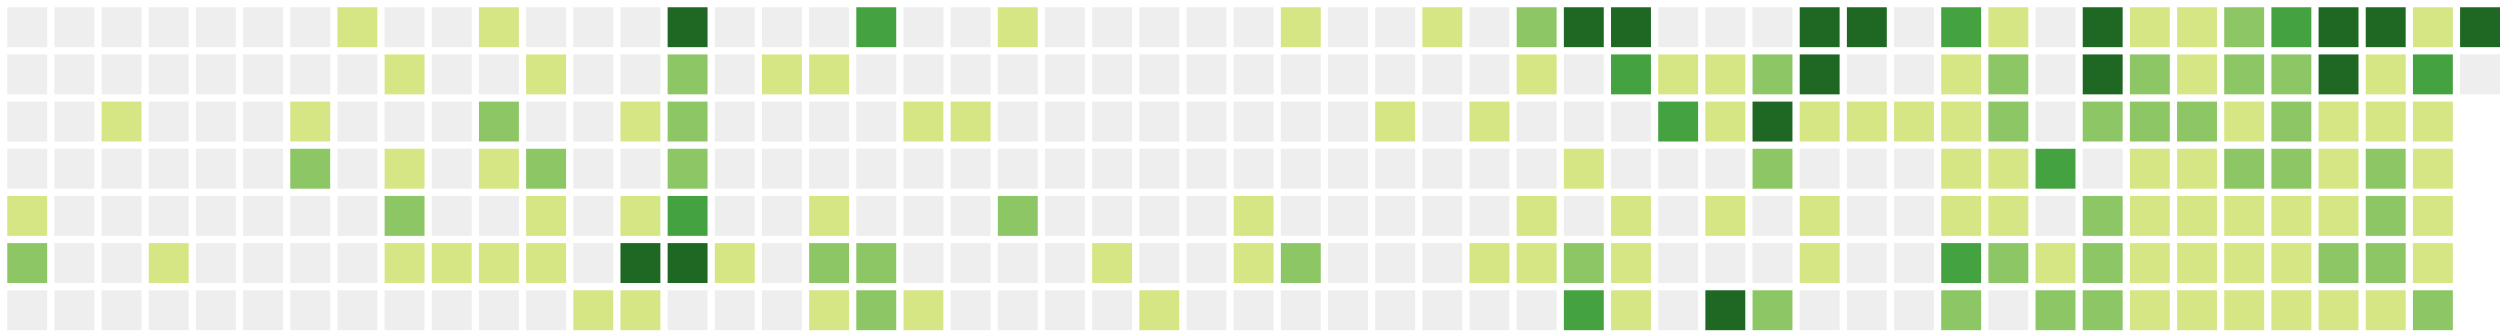
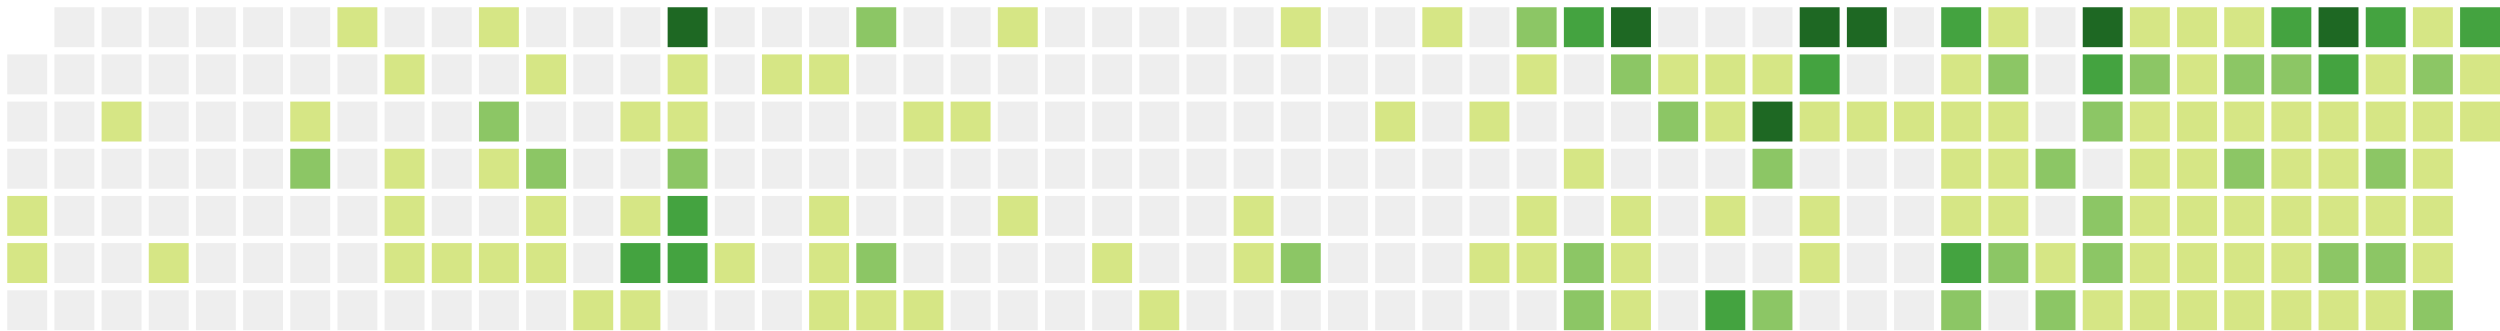
<svg xmlns="http://www.w3.org/2000/svg" width="689" height="91" version="1.1">
-   <rect x="2" y="2" width="11" height="11" rx="0" ry="0" style="fill:#eeeeee;" />
  <rect x="15" y="2" width="11" height="11" rx="0" ry="0" style="fill:#eeeeee;" />
  <rect x="28" y="2" width="11" height="11" rx="0" ry="0" style="fill:#eeeeee;" />
  <rect x="41" y="2" width="11" height="11" rx="0" ry="0" style="fill:#eeeeee;" />
  <rect x="54" y="2" width="11" height="11" rx="0" ry="0" style="fill:#eeeeee;" />
  <rect x="67" y="2" width="11" height="11" rx="0" ry="0" style="fill:#eeeeee;" />
  <rect x="80" y="2" width="11" height="11" rx="0" ry="0" style="fill:#eeeeee;" />
  <rect x="93" y="2" width="11" height="11" rx="0" ry="0" style="fill:#d6e685;" />
  <rect x="106" y="2" width="11" height="11" rx="0" ry="0" style="fill:#eeeeee;" />
  <rect x="119" y="2" width="11" height="11" rx="0" ry="0" style="fill:#eeeeee;" />
  <rect x="132" y="2" width="11" height="11" rx="0" ry="0" style="fill:#d6e685;" />
  <rect x="145" y="2" width="11" height="11" rx="0" ry="0" style="fill:#eeeeee;" />
  <rect x="158" y="2" width="11" height="11" rx="0" ry="0" style="fill:#eeeeee;" />
  <rect x="171" y="2" width="11" height="11" rx="0" ry="0" style="fill:#eeeeee;" />
  <rect x="184" y="2" width="11" height="11" rx="0" ry="0" style="fill:#1e6823;" />
  <rect x="197" y="2" width="11" height="11" rx="0" ry="0" style="fill:#eeeeee;" />
  <rect x="210" y="2" width="11" height="11" rx="0" ry="0" style="fill:#eeeeee;" />
  <rect x="223" y="2" width="11" height="11" rx="0" ry="0" style="fill:#eeeeee;" />
-   <rect x="236" y="2" width="11" height="11" rx="0" ry="0" style="fill:#44a340;" />
+   <rect x="236" y="2" width="11" height="11" rx="0" ry="0" style="fill:#8cc665;" />
  <rect x="249" y="2" width="11" height="11" rx="0" ry="0" style="fill:#eeeeee;" />
  <rect x="262" y="2" width="11" height="11" rx="0" ry="0" style="fill:#eeeeee;" />
  <rect x="275" y="2" width="11" height="11" rx="0" ry="0" style="fill:#d6e685;" />
  <rect x="288" y="2" width="11" height="11" rx="0" ry="0" style="fill:#eeeeee;" />
  <rect x="301" y="2" width="11" height="11" rx="0" ry="0" style="fill:#eeeeee;" />
  <rect x="314" y="2" width="11" height="11" rx="0" ry="0" style="fill:#eeeeee;" />
  <rect x="327" y="2" width="11" height="11" rx="0" ry="0" style="fill:#eeeeee;" />
  <rect x="340" y="2" width="11" height="11" rx="0" ry="0" style="fill:#eeeeee;" />
  <rect x="353" y="2" width="11" height="11" rx="0" ry="0" style="fill:#d6e685;" />
  <rect x="366" y="2" width="11" height="11" rx="0" ry="0" style="fill:#eeeeee;" />
  <rect x="379" y="2" width="11" height="11" rx="0" ry="0" style="fill:#eeeeee;" />
  <rect x="392" y="2" width="11" height="11" rx="0" ry="0" style="fill:#d6e685;" />
  <rect x="405" y="2" width="11" height="11" rx="0" ry="0" style="fill:#eeeeee;" />
  <rect x="418" y="2" width="11" height="11" rx="0" ry="0" style="fill:#8cc665;" />
-   <rect x="431" y="2" width="11" height="11" rx="0" ry="0" style="fill:#1e6823;" />
+   <rect x="431" y="2" width="11" height="11" rx="0" ry="0" style="fill:#44a340;" />
  <rect x="444" y="2" width="11" height="11" rx="0" ry="0" style="fill:#1e6823;" />
  <rect x="457" y="2" width="11" height="11" rx="0" ry="0" style="fill:#eeeeee;" />
  <rect x="470" y="2" width="11" height="11" rx="0" ry="0" style="fill:#eeeeee;" />
  <rect x="483" y="2" width="11" height="11" rx="0" ry="0" style="fill:#eeeeee;" />
  <rect x="496" y="2" width="11" height="11" rx="0" ry="0" style="fill:#1e6823;" />
  <rect x="509" y="2" width="11" height="11" rx="0" ry="0" style="fill:#1e6823;" />
  <rect x="522" y="2" width="11" height="11" rx="0" ry="0" style="fill:#eeeeee;" />
  <rect x="535" y="2" width="11" height="11" rx="0" ry="0" style="fill:#44a340;" />
  <rect x="548" y="2" width="11" height="11" rx="0" ry="0" style="fill:#d6e685;" />
  <rect x="561" y="2" width="11" height="11" rx="0" ry="0" style="fill:#eeeeee;" />
  <rect x="574" y="2" width="11" height="11" rx="0" ry="0" style="fill:#1e6823;" />
  <rect x="587" y="2" width="11" height="11" rx="0" ry="0" style="fill:#d6e685;" />
  <rect x="600" y="2" width="11" height="11" rx="0" ry="0" style="fill:#d6e685;" />
-   <rect x="613" y="2" width="11" height="11" rx="0" ry="0" style="fill:#8cc665;" />
+   <rect x="613" y="2" width="11" height="11" rx="0" ry="0" style="fill:#d6e685;" />
  <rect x="626" y="2" width="11" height="11" rx="0" ry="0" style="fill:#44a340;" />
  <rect x="639" y="2" width="11" height="11" rx="0" ry="0" style="fill:#1e6823;" />
-   <rect x="652" y="2" width="11" height="11" rx="0" ry="0" style="fill:#1e6823;" />
+   <rect x="652" y="2" width="11" height="11" rx="0" ry="0" style="fill:#44a340;" />
  <rect x="665" y="2" width="11" height="11" rx="0" ry="0" style="fill:#d6e685;" />
-   <rect x="678" y="2" width="11" height="11" rx="0" ry="0" style="fill:#1e6823;" />
+   <rect x="678" y="2" width="11" height="11" rx="0" ry="0" style="fill:#44a340;" />
  <rect x="2" y="15" width="11" height="11" rx="0" ry="0" style="fill:#eeeeee;" />
  <rect x="15" y="15" width="11" height="11" rx="0" ry="0" style="fill:#eeeeee;" />
  <rect x="28" y="15" width="11" height="11" rx="0" ry="0" style="fill:#eeeeee;" />
  <rect x="41" y="15" width="11" height="11" rx="0" ry="0" style="fill:#eeeeee;" />
  <rect x="54" y="15" width="11" height="11" rx="0" ry="0" style="fill:#eeeeee;" />
  <rect x="67" y="15" width="11" height="11" rx="0" ry="0" style="fill:#eeeeee;" />
  <rect x="80" y="15" width="11" height="11" rx="0" ry="0" style="fill:#eeeeee;" />
  <rect x="93" y="15" width="11" height="11" rx="0" ry="0" style="fill:#eeeeee;" />
  <rect x="106" y="15" width="11" height="11" rx="0" ry="0" style="fill:#d6e685;" />
  <rect x="119" y="15" width="11" height="11" rx="0" ry="0" style="fill:#eeeeee;" />
  <rect x="132" y="15" width="11" height="11" rx="0" ry="0" style="fill:#eeeeee;" />
  <rect x="145" y="15" width="11" height="11" rx="0" ry="0" style="fill:#d6e685;" />
  <rect x="158" y="15" width="11" height="11" rx="0" ry="0" style="fill:#eeeeee;" />
  <rect x="171" y="15" width="11" height="11" rx="0" ry="0" style="fill:#eeeeee;" />
-   <rect x="184" y="15" width="11" height="11" rx="0" ry="0" style="fill:#8cc665;" />
+   <rect x="184" y="15" width="11" height="11" rx="0" ry="0" style="fill:#d6e685;" />
  <rect x="197" y="15" width="11" height="11" rx="0" ry="0" style="fill:#eeeeee;" />
  <rect x="210" y="15" width="11" height="11" rx="0" ry="0" style="fill:#d6e685;" />
  <rect x="223" y="15" width="11" height="11" rx="0" ry="0" style="fill:#d6e685;" />
  <rect x="236" y="15" width="11" height="11" rx="0" ry="0" style="fill:#eeeeee;" />
  <rect x="249" y="15" width="11" height="11" rx="0" ry="0" style="fill:#eeeeee;" />
  <rect x="262" y="15" width="11" height="11" rx="0" ry="0" style="fill:#eeeeee;" />
  <rect x="275" y="15" width="11" height="11" rx="0" ry="0" style="fill:#eeeeee;" />
  <rect x="288" y="15" width="11" height="11" rx="0" ry="0" style="fill:#eeeeee;" />
  <rect x="301" y="15" width="11" height="11" rx="0" ry="0" style="fill:#eeeeee;" />
  <rect x="314" y="15" width="11" height="11" rx="0" ry="0" style="fill:#eeeeee;" />
  <rect x="327" y="15" width="11" height="11" rx="0" ry="0" style="fill:#eeeeee;" />
  <rect x="340" y="15" width="11" height="11" rx="0" ry="0" style="fill:#eeeeee;" />
  <rect x="353" y="15" width="11" height="11" rx="0" ry="0" style="fill:#eeeeee;" />
  <rect x="366" y="15" width="11" height="11" rx="0" ry="0" style="fill:#eeeeee;" />
  <rect x="379" y="15" width="11" height="11" rx="0" ry="0" style="fill:#eeeeee;" />
  <rect x="392" y="15" width="11" height="11" rx="0" ry="0" style="fill:#eeeeee;" />
  <rect x="405" y="15" width="11" height="11" rx="0" ry="0" style="fill:#eeeeee;" />
  <rect x="418" y="15" width="11" height="11" rx="0" ry="0" style="fill:#d6e685;" />
  <rect x="431" y="15" width="11" height="11" rx="0" ry="0" style="fill:#eeeeee;" />
-   <rect x="444" y="15" width="11" height="11" rx="0" ry="0" style="fill:#44a340;" />
+   <rect x="444" y="15" width="11" height="11" rx="0" ry="0" style="fill:#8cc665;" />
  <rect x="457" y="15" width="11" height="11" rx="0" ry="0" style="fill:#d6e685;" />
  <rect x="470" y="15" width="11" height="11" rx="0" ry="0" style="fill:#d6e685;" />
-   <rect x="483" y="15" width="11" height="11" rx="0" ry="0" style="fill:#8cc665;" />
-   <rect x="496" y="15" width="11" height="11" rx="0" ry="0" style="fill:#1e6823;" />
+   <rect x="483" y="15" width="11" height="11" rx="0" ry="0" style="fill:#d6e685;" />
+   <rect x="496" y="15" width="11" height="11" rx="0" ry="0" style="fill:#44a340;" />
  <rect x="509" y="15" width="11" height="11" rx="0" ry="0" style="fill:#eeeeee;" />
  <rect x="522" y="15" width="11" height="11" rx="0" ry="0" style="fill:#eeeeee;" />
  <rect x="535" y="15" width="11" height="11" rx="0" ry="0" style="fill:#d6e685;" />
  <rect x="548" y="15" width="11" height="11" rx="0" ry="0" style="fill:#8cc665;" />
  <rect x="561" y="15" width="11" height="11" rx="0" ry="0" style="fill:#eeeeee;" />
-   <rect x="574" y="15" width="11" height="11" rx="0" ry="0" style="fill:#1e6823;" />
+   <rect x="574" y="15" width="11" height="11" rx="0" ry="0" style="fill:#44a340;" />
  <rect x="587" y="15" width="11" height="11" rx="0" ry="0" style="fill:#8cc665;" />
  <rect x="600" y="15" width="11" height="11" rx="0" ry="0" style="fill:#d6e685;" />
  <rect x="613" y="15" width="11" height="11" rx="0" ry="0" style="fill:#8cc665;" />
  <rect x="626" y="15" width="11" height="11" rx="0" ry="0" style="fill:#8cc665;" />
-   <rect x="639" y="15" width="11" height="11" rx="0" ry="0" style="fill:#1e6823;" />
+   <rect x="639" y="15" width="11" height="11" rx="0" ry="0" style="fill:#44a340;" />
  <rect x="652" y="15" width="11" height="11" rx="0" ry="0" style="fill:#d6e685;" />
-   <rect x="665" y="15" width="11" height="11" rx="0" ry="0" style="fill:#44a340;" />
-   <rect x="678" y="15" width="11" height="11" rx="0" ry="0" style="fill:#eeeeee;" />
+   <rect x="665" y="15" width="11" height="11" rx="0" ry="0" style="fill:#8cc665;" />
+   <rect x="678" y="15" width="11" height="11" rx="0" ry="0" style="fill:#d6e685;" />
  <rect x="2" y="28" width="11" height="11" rx="0" ry="0" style="fill:#eeeeee;" />
  <rect x="15" y="28" width="11" height="11" rx="0" ry="0" style="fill:#eeeeee;" />
  <rect x="28" y="28" width="11" height="11" rx="0" ry="0" style="fill:#d6e685;" />
  <rect x="41" y="28" width="11" height="11" rx="0" ry="0" style="fill:#eeeeee;" />
  <rect x="54" y="28" width="11" height="11" rx="0" ry="0" style="fill:#eeeeee;" />
  <rect x="67" y="28" width="11" height="11" rx="0" ry="0" style="fill:#eeeeee;" />
  <rect x="80" y="28" width="11" height="11" rx="0" ry="0" style="fill:#d6e685;" />
  <rect x="93" y="28" width="11" height="11" rx="0" ry="0" style="fill:#eeeeee;" />
  <rect x="106" y="28" width="11" height="11" rx="0" ry="0" style="fill:#eeeeee;" />
  <rect x="119" y="28" width="11" height="11" rx="0" ry="0" style="fill:#eeeeee;" />
  <rect x="132" y="28" width="11" height="11" rx="0" ry="0" style="fill:#8cc665;" />
  <rect x="145" y="28" width="11" height="11" rx="0" ry="0" style="fill:#eeeeee;" />
  <rect x="158" y="28" width="11" height="11" rx="0" ry="0" style="fill:#eeeeee;" />
  <rect x="171" y="28" width="11" height="11" rx="0" ry="0" style="fill:#d6e685;" />
-   <rect x="184" y="28" width="11" height="11" rx="0" ry="0" style="fill:#8cc665;" />
+   <rect x="184" y="28" width="11" height="11" rx="0" ry="0" style="fill:#d6e685;" />
  <rect x="197" y="28" width="11" height="11" rx="0" ry="0" style="fill:#eeeeee;" />
  <rect x="210" y="28" width="11" height="11" rx="0" ry="0" style="fill:#eeeeee;" />
  <rect x="223" y="28" width="11" height="11" rx="0" ry="0" style="fill:#eeeeee;" />
  <rect x="236" y="28" width="11" height="11" rx="0" ry="0" style="fill:#eeeeee;" />
  <rect x="249" y="28" width="11" height="11" rx="0" ry="0" style="fill:#d6e685;" />
  <rect x="262" y="28" width="11" height="11" rx="0" ry="0" style="fill:#d6e685;" />
  <rect x="275" y="28" width="11" height="11" rx="0" ry="0" style="fill:#eeeeee;" />
  <rect x="288" y="28" width="11" height="11" rx="0" ry="0" style="fill:#eeeeee;" />
  <rect x="301" y="28" width="11" height="11" rx="0" ry="0" style="fill:#eeeeee;" />
  <rect x="314" y="28" width="11" height="11" rx="0" ry="0" style="fill:#eeeeee;" />
  <rect x="327" y="28" width="11" height="11" rx="0" ry="0" style="fill:#eeeeee;" />
  <rect x="340" y="28" width="11" height="11" rx="0" ry="0" style="fill:#eeeeee;" />
  <rect x="353" y="28" width="11" height="11" rx="0" ry="0" style="fill:#eeeeee;" />
  <rect x="366" y="28" width="11" height="11" rx="0" ry="0" style="fill:#eeeeee;" />
  <rect x="379" y="28" width="11" height="11" rx="0" ry="0" style="fill:#d6e685;" />
  <rect x="392" y="28" width="11" height="11" rx="0" ry="0" style="fill:#eeeeee;" />
  <rect x="405" y="28" width="11" height="11" rx="0" ry="0" style="fill:#d6e685;" />
  <rect x="418" y="28" width="11" height="11" rx="0" ry="0" style="fill:#eeeeee;" />
  <rect x="431" y="28" width="11" height="11" rx="0" ry="0" style="fill:#eeeeee;" />
  <rect x="444" y="28" width="11" height="11" rx="0" ry="0" style="fill:#eeeeee;" />
-   <rect x="457" y="28" width="11" height="11" rx="0" ry="0" style="fill:#44a340;" />
+   <rect x="457" y="28" width="11" height="11" rx="0" ry="0" style="fill:#8cc665;" />
  <rect x="470" y="28" width="11" height="11" rx="0" ry="0" style="fill:#d6e685;" />
  <rect x="483" y="28" width="11" height="11" rx="0" ry="0" style="fill:#1e6823;" />
  <rect x="496" y="28" width="11" height="11" rx="0" ry="0" style="fill:#d6e685;" />
  <rect x="509" y="28" width="11" height="11" rx="0" ry="0" style="fill:#d6e685;" />
  <rect x="522" y="28" width="11" height="11" rx="0" ry="0" style="fill:#d6e685;" />
  <rect x="535" y="28" width="11" height="11" rx="0" ry="0" style="fill:#d6e685;" />
-   <rect x="548" y="28" width="11" height="11" rx="0" ry="0" style="fill:#8cc665;" />
+   <rect x="548" y="28" width="11" height="11" rx="0" ry="0" style="fill:#d6e685;" />
  <rect x="561" y="28" width="11" height="11" rx="0" ry="0" style="fill:#eeeeee;" />
  <rect x="574" y="28" width="11" height="11" rx="0" ry="0" style="fill:#8cc665;" />
-   <rect x="587" y="28" width="11" height="11" rx="0" ry="0" style="fill:#8cc665;" />
-   <rect x="600" y="28" width="11" height="11" rx="0" ry="0" style="fill:#8cc665;" />
+   <rect x="587" y="28" width="11" height="11" rx="0" ry="0" style="fill:#d6e685;" />
+   <rect x="600" y="28" width="11" height="11" rx="0" ry="0" style="fill:#d6e685;" />
  <rect x="613" y="28" width="11" height="11" rx="0" ry="0" style="fill:#d6e685;" />
-   <rect x="626" y="28" width="11" height="11" rx="0" ry="0" style="fill:#8cc665;" />
+   <rect x="626" y="28" width="11" height="11" rx="0" ry="0" style="fill:#d6e685;" />
  <rect x="639" y="28" width="11" height="11" rx="0" ry="0" style="fill:#d6e685;" />
  <rect x="652" y="28" width="11" height="11" rx="0" ry="0" style="fill:#d6e685;" />
  <rect x="665" y="28" width="11" height="11" rx="0" ry="0" style="fill:#d6e685;" />
+   <rect x="678" y="28" width="11" height="11" rx="0" ry="0" style="fill:#d6e685;" />
  <rect x="2" y="41" width="11" height="11" rx="0" ry="0" style="fill:#eeeeee;" />
  <rect x="15" y="41" width="11" height="11" rx="0" ry="0" style="fill:#eeeeee;" />
  <rect x="28" y="41" width="11" height="11" rx="0" ry="0" style="fill:#eeeeee;" />
  <rect x="41" y="41" width="11" height="11" rx="0" ry="0" style="fill:#eeeeee;" />
  <rect x="54" y="41" width="11" height="11" rx="0" ry="0" style="fill:#eeeeee;" />
  <rect x="67" y="41" width="11" height="11" rx="0" ry="0" style="fill:#eeeeee;" />
  <rect x="80" y="41" width="11" height="11" rx="0" ry="0" style="fill:#8cc665;" />
  <rect x="93" y="41" width="11" height="11" rx="0" ry="0" style="fill:#eeeeee;" />
  <rect x="106" y="41" width="11" height="11" rx="0" ry="0" style="fill:#d6e685;" />
  <rect x="119" y="41" width="11" height="11" rx="0" ry="0" style="fill:#eeeeee;" />
  <rect x="132" y="41" width="11" height="11" rx="0" ry="0" style="fill:#d6e685;" />
  <rect x="145" y="41" width="11" height="11" rx="0" ry="0" style="fill:#8cc665;" />
  <rect x="158" y="41" width="11" height="11" rx="0" ry="0" style="fill:#eeeeee;" />
  <rect x="171" y="41" width="11" height="11" rx="0" ry="0" style="fill:#eeeeee;" />
  <rect x="184" y="41" width="11" height="11" rx="0" ry="0" style="fill:#8cc665;" />
  <rect x="197" y="41" width="11" height="11" rx="0" ry="0" style="fill:#eeeeee;" />
  <rect x="210" y="41" width="11" height="11" rx="0" ry="0" style="fill:#eeeeee;" />
  <rect x="223" y="41" width="11" height="11" rx="0" ry="0" style="fill:#eeeeee;" />
  <rect x="236" y="41" width="11" height="11" rx="0" ry="0" style="fill:#eeeeee;" />
  <rect x="249" y="41" width="11" height="11" rx="0" ry="0" style="fill:#eeeeee;" />
  <rect x="262" y="41" width="11" height="11" rx="0" ry="0" style="fill:#eeeeee;" />
  <rect x="275" y="41" width="11" height="11" rx="0" ry="0" style="fill:#eeeeee;" />
  <rect x="288" y="41" width="11" height="11" rx="0" ry="0" style="fill:#eeeeee;" />
  <rect x="301" y="41" width="11" height="11" rx="0" ry="0" style="fill:#eeeeee;" />
  <rect x="314" y="41" width="11" height="11" rx="0" ry="0" style="fill:#eeeeee;" />
  <rect x="327" y="41" width="11" height="11" rx="0" ry="0" style="fill:#eeeeee;" />
  <rect x="340" y="41" width="11" height="11" rx="0" ry="0" style="fill:#eeeeee;" />
  <rect x="353" y="41" width="11" height="11" rx="0" ry="0" style="fill:#eeeeee;" />
  <rect x="366" y="41" width="11" height="11" rx="0" ry="0" style="fill:#eeeeee;" />
  <rect x="379" y="41" width="11" height="11" rx="0" ry="0" style="fill:#eeeeee;" />
  <rect x="392" y="41" width="11" height="11" rx="0" ry="0" style="fill:#eeeeee;" />
  <rect x="405" y="41" width="11" height="11" rx="0" ry="0" style="fill:#eeeeee;" />
  <rect x="418" y="41" width="11" height="11" rx="0" ry="0" style="fill:#eeeeee;" />
  <rect x="431" y="41" width="11" height="11" rx="0" ry="0" style="fill:#d6e685;" />
  <rect x="444" y="41" width="11" height="11" rx="0" ry="0" style="fill:#eeeeee;" />
  <rect x="457" y="41" width="11" height="11" rx="0" ry="0" style="fill:#eeeeee;" />
  <rect x="470" y="41" width="11" height="11" rx="0" ry="0" style="fill:#eeeeee;" />
  <rect x="483" y="41" width="11" height="11" rx="0" ry="0" style="fill:#8cc665;" />
  <rect x="496" y="41" width="11" height="11" rx="0" ry="0" style="fill:#eeeeee;" />
  <rect x="509" y="41" width="11" height="11" rx="0" ry="0" style="fill:#eeeeee;" />
  <rect x="522" y="41" width="11" height="11" rx="0" ry="0" style="fill:#eeeeee;" />
  <rect x="535" y="41" width="11" height="11" rx="0" ry="0" style="fill:#d6e685;" />
  <rect x="548" y="41" width="11" height="11" rx="0" ry="0" style="fill:#d6e685;" />
-   <rect x="561" y="41" width="11" height="11" rx="0" ry="0" style="fill:#44a340;" />
+   <rect x="561" y="41" width="11" height="11" rx="0" ry="0" style="fill:#8cc665;" />
  <rect x="574" y="41" width="11" height="11" rx="0" ry="0" style="fill:#eeeeee;" />
  <rect x="587" y="41" width="11" height="11" rx="0" ry="0" style="fill:#d6e685;" />
  <rect x="600" y="41" width="11" height="11" rx="0" ry="0" style="fill:#d6e685;" />
  <rect x="613" y="41" width="11" height="11" rx="0" ry="0" style="fill:#8cc665;" />
-   <rect x="626" y="41" width="11" height="11" rx="0" ry="0" style="fill:#8cc665;" />
+   <rect x="626" y="41" width="11" height="11" rx="0" ry="0" style="fill:#d6e685;" />
  <rect x="639" y="41" width="11" height="11" rx="0" ry="0" style="fill:#d6e685;" />
  <rect x="652" y="41" width="11" height="11" rx="0" ry="0" style="fill:#8cc665;" />
  <rect x="665" y="41" width="11" height="11" rx="0" ry="0" style="fill:#d6e685;" />
  <rect x="2" y="54" width="11" height="11" rx="0" ry="0" style="fill:#d6e685;" />
  <rect x="15" y="54" width="11" height="11" rx="0" ry="0" style="fill:#eeeeee;" />
  <rect x="28" y="54" width="11" height="11" rx="0" ry="0" style="fill:#eeeeee;" />
  <rect x="41" y="54" width="11" height="11" rx="0" ry="0" style="fill:#eeeeee;" />
  <rect x="54" y="54" width="11" height="11" rx="0" ry="0" style="fill:#eeeeee;" />
  <rect x="67" y="54" width="11" height="11" rx="0" ry="0" style="fill:#eeeeee;" />
  <rect x="80" y="54" width="11" height="11" rx="0" ry="0" style="fill:#eeeeee;" />
  <rect x="93" y="54" width="11" height="11" rx="0" ry="0" style="fill:#eeeeee;" />
-   <rect x="106" y="54" width="11" height="11" rx="0" ry="0" style="fill:#8cc665;" />
+   <rect x="106" y="54" width="11" height="11" rx="0" ry="0" style="fill:#d6e685;" />
  <rect x="119" y="54" width="11" height="11" rx="0" ry="0" style="fill:#eeeeee;" />
  <rect x="132" y="54" width="11" height="11" rx="0" ry="0" style="fill:#eeeeee;" />
  <rect x="145" y="54" width="11" height="11" rx="0" ry="0" style="fill:#d6e685;" />
  <rect x="158" y="54" width="11" height="11" rx="0" ry="0" style="fill:#eeeeee;" />
  <rect x="171" y="54" width="11" height="11" rx="0" ry="0" style="fill:#d6e685;" />
  <rect x="184" y="54" width="11" height="11" rx="0" ry="0" style="fill:#44a340;" />
  <rect x="197" y="54" width="11" height="11" rx="0" ry="0" style="fill:#eeeeee;" />
  <rect x="210" y="54" width="11" height="11" rx="0" ry="0" style="fill:#eeeeee;" />
  <rect x="223" y="54" width="11" height="11" rx="0" ry="0" style="fill:#d6e685;" />
  <rect x="236" y="54" width="11" height="11" rx="0" ry="0" style="fill:#eeeeee;" />
  <rect x="249" y="54" width="11" height="11" rx="0" ry="0" style="fill:#eeeeee;" />
  <rect x="262" y="54" width="11" height="11" rx="0" ry="0" style="fill:#eeeeee;" />
-   <rect x="275" y="54" width="11" height="11" rx="0" ry="0" style="fill:#8cc665;" />
+   <rect x="275" y="54" width="11" height="11" rx="0" ry="0" style="fill:#d6e685;" />
  <rect x="288" y="54" width="11" height="11" rx="0" ry="0" style="fill:#eeeeee;" />
  <rect x="301" y="54" width="11" height="11" rx="0" ry="0" style="fill:#eeeeee;" />
  <rect x="314" y="54" width="11" height="11" rx="0" ry="0" style="fill:#eeeeee;" />
  <rect x="327" y="54" width="11" height="11" rx="0" ry="0" style="fill:#eeeeee;" />
  <rect x="340" y="54" width="11" height="11" rx="0" ry="0" style="fill:#d6e685;" />
  <rect x="353" y="54" width="11" height="11" rx="0" ry="0" style="fill:#eeeeee;" />
  <rect x="366" y="54" width="11" height="11" rx="0" ry="0" style="fill:#eeeeee;" />
  <rect x="379" y="54" width="11" height="11" rx="0" ry="0" style="fill:#eeeeee;" />
  <rect x="392" y="54" width="11" height="11" rx="0" ry="0" style="fill:#eeeeee;" />
  <rect x="405" y="54" width="11" height="11" rx="0" ry="0" style="fill:#eeeeee;" />
  <rect x="418" y="54" width="11" height="11" rx="0" ry="0" style="fill:#d6e685;" />
  <rect x="431" y="54" width="11" height="11" rx="0" ry="0" style="fill:#eeeeee;" />
  <rect x="444" y="54" width="11" height="11" rx="0" ry="0" style="fill:#d6e685;" />
  <rect x="457" y="54" width="11" height="11" rx="0" ry="0" style="fill:#eeeeee;" />
  <rect x="470" y="54" width="11" height="11" rx="0" ry="0" style="fill:#d6e685;" />
  <rect x="483" y="54" width="11" height="11" rx="0" ry="0" style="fill:#eeeeee;" />
  <rect x="496" y="54" width="11" height="11" rx="0" ry="0" style="fill:#d6e685;" />
  <rect x="509" y="54" width="11" height="11" rx="0" ry="0" style="fill:#eeeeee;" />
  <rect x="522" y="54" width="11" height="11" rx="0" ry="0" style="fill:#eeeeee;" />
  <rect x="535" y="54" width="11" height="11" rx="0" ry="0" style="fill:#d6e685;" />
  <rect x="548" y="54" width="11" height="11" rx="0" ry="0" style="fill:#d6e685;" />
  <rect x="561" y="54" width="11" height="11" rx="0" ry="0" style="fill:#eeeeee;" />
  <rect x="574" y="54" width="11" height="11" rx="0" ry="0" style="fill:#8cc665;" />
  <rect x="587" y="54" width="11" height="11" rx="0" ry="0" style="fill:#d6e685;" />
  <rect x="600" y="54" width="11" height="11" rx="0" ry="0" style="fill:#d6e685;" />
  <rect x="613" y="54" width="11" height="11" rx="0" ry="0" style="fill:#d6e685;" />
  <rect x="626" y="54" width="11" height="11" rx="0" ry="0" style="fill:#d6e685;" />
  <rect x="639" y="54" width="11" height="11" rx="0" ry="0" style="fill:#d6e685;" />
-   <rect x="652" y="54" width="11" height="11" rx="0" ry="0" style="fill:#8cc665;" />
+   <rect x="652" y="54" width="11" height="11" rx="0" ry="0" style="fill:#d6e685;" />
  <rect x="665" y="54" width="11" height="11" rx="0" ry="0" style="fill:#d6e685;" />
-   <rect x="2" y="67" width="11" height="11" rx="0" ry="0" style="fill:#8cc665;" />
+   <rect x="2" y="67" width="11" height="11" rx="0" ry="0" style="fill:#d6e685;" />
  <rect x="15" y="67" width="11" height="11" rx="0" ry="0" style="fill:#eeeeee;" />
  <rect x="28" y="67" width="11" height="11" rx="0" ry="0" style="fill:#eeeeee;" />
  <rect x="41" y="67" width="11" height="11" rx="0" ry="0" style="fill:#d6e685;" />
  <rect x="54" y="67" width="11" height="11" rx="0" ry="0" style="fill:#eeeeee;" />
  <rect x="67" y="67" width="11" height="11" rx="0" ry="0" style="fill:#eeeeee;" />
  <rect x="80" y="67" width="11" height="11" rx="0" ry="0" style="fill:#eeeeee;" />
  <rect x="93" y="67" width="11" height="11" rx="0" ry="0" style="fill:#eeeeee;" />
  <rect x="106" y="67" width="11" height="11" rx="0" ry="0" style="fill:#d6e685;" />
  <rect x="119" y="67" width="11" height="11" rx="0" ry="0" style="fill:#d6e685;" />
  <rect x="132" y="67" width="11" height="11" rx="0" ry="0" style="fill:#d6e685;" />
  <rect x="145" y="67" width="11" height="11" rx="0" ry="0" style="fill:#d6e685;" />
  <rect x="158" y="67" width="11" height="11" rx="0" ry="0" style="fill:#eeeeee;" />
-   <rect x="171" y="67" width="11" height="11" rx="0" ry="0" style="fill:#1e6823;" />
-   <rect x="184" y="67" width="11" height="11" rx="0" ry="0" style="fill:#1e6823;" />
+   <rect x="171" y="67" width="11" height="11" rx="0" ry="0" style="fill:#44a340;" />
+   <rect x="184" y="67" width="11" height="11" rx="0" ry="0" style="fill:#44a340;" />
  <rect x="197" y="67" width="11" height="11" rx="0" ry="0" style="fill:#d6e685;" />
  <rect x="210" y="67" width="11" height="11" rx="0" ry="0" style="fill:#eeeeee;" />
-   <rect x="223" y="67" width="11" height="11" rx="0" ry="0" style="fill:#8cc665;" />
+   <rect x="223" y="67" width="11" height="11" rx="0" ry="0" style="fill:#d6e685;" />
  <rect x="236" y="67" width="11" height="11" rx="0" ry="0" style="fill:#8cc665;" />
  <rect x="249" y="67" width="11" height="11" rx="0" ry="0" style="fill:#eeeeee;" />
  <rect x="262" y="67" width="11" height="11" rx="0" ry="0" style="fill:#eeeeee;" />
  <rect x="275" y="67" width="11" height="11" rx="0" ry="0" style="fill:#eeeeee;" />
  <rect x="288" y="67" width="11" height="11" rx="0" ry="0" style="fill:#eeeeee;" />
  <rect x="301" y="67" width="11" height="11" rx="0" ry="0" style="fill:#d6e685;" />
  <rect x="314" y="67" width="11" height="11" rx="0" ry="0" style="fill:#eeeeee;" />
  <rect x="327" y="67" width="11" height="11" rx="0" ry="0" style="fill:#eeeeee;" />
  <rect x="340" y="67" width="11" height="11" rx="0" ry="0" style="fill:#d6e685;" />
  <rect x="353" y="67" width="11" height="11" rx="0" ry="0" style="fill:#8cc665;" />
  <rect x="366" y="67" width="11" height="11" rx="0" ry="0" style="fill:#eeeeee;" />
  <rect x="379" y="67" width="11" height="11" rx="0" ry="0" style="fill:#eeeeee;" />
  <rect x="392" y="67" width="11" height="11" rx="0" ry="0" style="fill:#eeeeee;" />
  <rect x="405" y="67" width="11" height="11" rx="0" ry="0" style="fill:#d6e685;" />
  <rect x="418" y="67" width="11" height="11" rx="0" ry="0" style="fill:#d6e685;" />
  <rect x="431" y="67" width="11" height="11" rx="0" ry="0" style="fill:#8cc665;" />
  <rect x="444" y="67" width="11" height="11" rx="0" ry="0" style="fill:#d6e685;" />
  <rect x="457" y="67" width="11" height="11" rx="0" ry="0" style="fill:#eeeeee;" />
  <rect x="470" y="67" width="11" height="11" rx="0" ry="0" style="fill:#eeeeee;" />
  <rect x="483" y="67" width="11" height="11" rx="0" ry="0" style="fill:#eeeeee;" />
  <rect x="496" y="67" width="11" height="11" rx="0" ry="0" style="fill:#d6e685;" />
  <rect x="509" y="67" width="11" height="11" rx="0" ry="0" style="fill:#eeeeee;" />
  <rect x="522" y="67" width="11" height="11" rx="0" ry="0" style="fill:#eeeeee;" />
  <rect x="535" y="67" width="11" height="11" rx="0" ry="0" style="fill:#44a340;" />
  <rect x="548" y="67" width="11" height="11" rx="0" ry="0" style="fill:#8cc665;" />
  <rect x="561" y="67" width="11" height="11" rx="0" ry="0" style="fill:#d6e685;" />
  <rect x="574" y="67" width="11" height="11" rx="0" ry="0" style="fill:#8cc665;" />
  <rect x="587" y="67" width="11" height="11" rx="0" ry="0" style="fill:#d6e685;" />
  <rect x="600" y="67" width="11" height="11" rx="0" ry="0" style="fill:#d6e685;" />
  <rect x="613" y="67" width="11" height="11" rx="0" ry="0" style="fill:#d6e685;" />
  <rect x="626" y="67" width="11" height="11" rx="0" ry="0" style="fill:#d6e685;" />
  <rect x="639" y="67" width="11" height="11" rx="0" ry="0" style="fill:#8cc665;" />
  <rect x="652" y="67" width="11" height="11" rx="0" ry="0" style="fill:#8cc665;" />
  <rect x="665" y="67" width="11" height="11" rx="0" ry="0" style="fill:#d6e685;" />
  <rect x="2" y="80" width="11" height="11" rx="0" ry="0" style="fill:#eeeeee;" />
  <rect x="15" y="80" width="11" height="11" rx="0" ry="0" style="fill:#eeeeee;" />
  <rect x="28" y="80" width="11" height="11" rx="0" ry="0" style="fill:#eeeeee;" />
  <rect x="41" y="80" width="11" height="11" rx="0" ry="0" style="fill:#eeeeee;" />
  <rect x="54" y="80" width="11" height="11" rx="0" ry="0" style="fill:#eeeeee;" />
  <rect x="67" y="80" width="11" height="11" rx="0" ry="0" style="fill:#eeeeee;" />
  <rect x="80" y="80" width="11" height="11" rx="0" ry="0" style="fill:#eeeeee;" />
  <rect x="93" y="80" width="11" height="11" rx="0" ry="0" style="fill:#eeeeee;" />
  <rect x="106" y="80" width="11" height="11" rx="0" ry="0" style="fill:#eeeeee;" />
  <rect x="119" y="80" width="11" height="11" rx="0" ry="0" style="fill:#eeeeee;" />
  <rect x="132" y="80" width="11" height="11" rx="0" ry="0" style="fill:#eeeeee;" />
  <rect x="145" y="80" width="11" height="11" rx="0" ry="0" style="fill:#eeeeee;" />
  <rect x="158" y="80" width="11" height="11" rx="0" ry="0" style="fill:#d6e685;" />
  <rect x="171" y="80" width="11" height="11" rx="0" ry="0" style="fill:#d6e685;" />
  <rect x="184" y="80" width="11" height="11" rx="0" ry="0" style="fill:#eeeeee;" />
  <rect x="197" y="80" width="11" height="11" rx="0" ry="0" style="fill:#eeeeee;" />
  <rect x="210" y="80" width="11" height="11" rx="0" ry="0" style="fill:#eeeeee;" />
  <rect x="223" y="80" width="11" height="11" rx="0" ry="0" style="fill:#d6e685;" />
-   <rect x="236" y="80" width="11" height="11" rx="0" ry="0" style="fill:#8cc665;" />
+   <rect x="236" y="80" width="11" height="11" rx="0" ry="0" style="fill:#d6e685;" />
  <rect x="249" y="80" width="11" height="11" rx="0" ry="0" style="fill:#d6e685;" />
  <rect x="262" y="80" width="11" height="11" rx="0" ry="0" style="fill:#eeeeee;" />
  <rect x="275" y="80" width="11" height="11" rx="0" ry="0" style="fill:#eeeeee;" />
  <rect x="288" y="80" width="11" height="11" rx="0" ry="0" style="fill:#eeeeee;" />
  <rect x="301" y="80" width="11" height="11" rx="0" ry="0" style="fill:#eeeeee;" />
  <rect x="314" y="80" width="11" height="11" rx="0" ry="0" style="fill:#d6e685;" />
  <rect x="327" y="80" width="11" height="11" rx="0" ry="0" style="fill:#eeeeee;" />
  <rect x="340" y="80" width="11" height="11" rx="0" ry="0" style="fill:#eeeeee;" />
  <rect x="353" y="80" width="11" height="11" rx="0" ry="0" style="fill:#eeeeee;" />
  <rect x="366" y="80" width="11" height="11" rx="0" ry="0" style="fill:#eeeeee;" />
  <rect x="379" y="80" width="11" height="11" rx="0" ry="0" style="fill:#eeeeee;" />
  <rect x="392" y="80" width="11" height="11" rx="0" ry="0" style="fill:#eeeeee;" />
  <rect x="405" y="80" width="11" height="11" rx="0" ry="0" style="fill:#eeeeee;" />
  <rect x="418" y="80" width="11" height="11" rx="0" ry="0" style="fill:#eeeeee;" />
-   <rect x="431" y="80" width="11" height="11" rx="0" ry="0" style="fill:#44a340;" />
+   <rect x="431" y="80" width="11" height="11" rx="0" ry="0" style="fill:#8cc665;" />
  <rect x="444" y="80" width="11" height="11" rx="0" ry="0" style="fill:#d6e685;" />
  <rect x="457" y="80" width="11" height="11" rx="0" ry="0" style="fill:#eeeeee;" />
-   <rect x="470" y="80" width="11" height="11" rx="0" ry="0" style="fill:#1e6823;" />
+   <rect x="470" y="80" width="11" height="11" rx="0" ry="0" style="fill:#44a340;" />
  <rect x="483" y="80" width="11" height="11" rx="0" ry="0" style="fill:#8cc665;" />
  <rect x="496" y="80" width="11" height="11" rx="0" ry="0" style="fill:#eeeeee;" />
  <rect x="509" y="80" width="11" height="11" rx="0" ry="0" style="fill:#eeeeee;" />
  <rect x="522" y="80" width="11" height="11" rx="0" ry="0" style="fill:#eeeeee;" />
  <rect x="535" y="80" width="11" height="11" rx="0" ry="0" style="fill:#8cc665;" />
  <rect x="548" y="80" width="11" height="11" rx="0" ry="0" style="fill:#eeeeee;" />
  <rect x="561" y="80" width="11" height="11" rx="0" ry="0" style="fill:#8cc665;" />
-   <rect x="574" y="80" width="11" height="11" rx="0" ry="0" style="fill:#8cc665;" />
+   <rect x="574" y="80" width="11" height="11" rx="0" ry="0" style="fill:#d6e685;" />
  <rect x="587" y="80" width="11" height="11" rx="0" ry="0" style="fill:#d6e685;" />
  <rect x="600" y="80" width="11" height="11" rx="0" ry="0" style="fill:#d6e685;" />
  <rect x="613" y="80" width="11" height="11" rx="0" ry="0" style="fill:#d6e685;" />
  <rect x="626" y="80" width="11" height="11" rx="0" ry="0" style="fill:#d6e685;" />
  <rect x="639" y="80" width="11" height="11" rx="0" ry="0" style="fill:#d6e685;" />
  <rect x="652" y="80" width="11" height="11" rx="0" ry="0" style="fill:#d6e685;" />
  <rect x="665" y="80" width="11" height="11" rx="0" ry="0" style="fill:#8cc665;" />
</svg>
